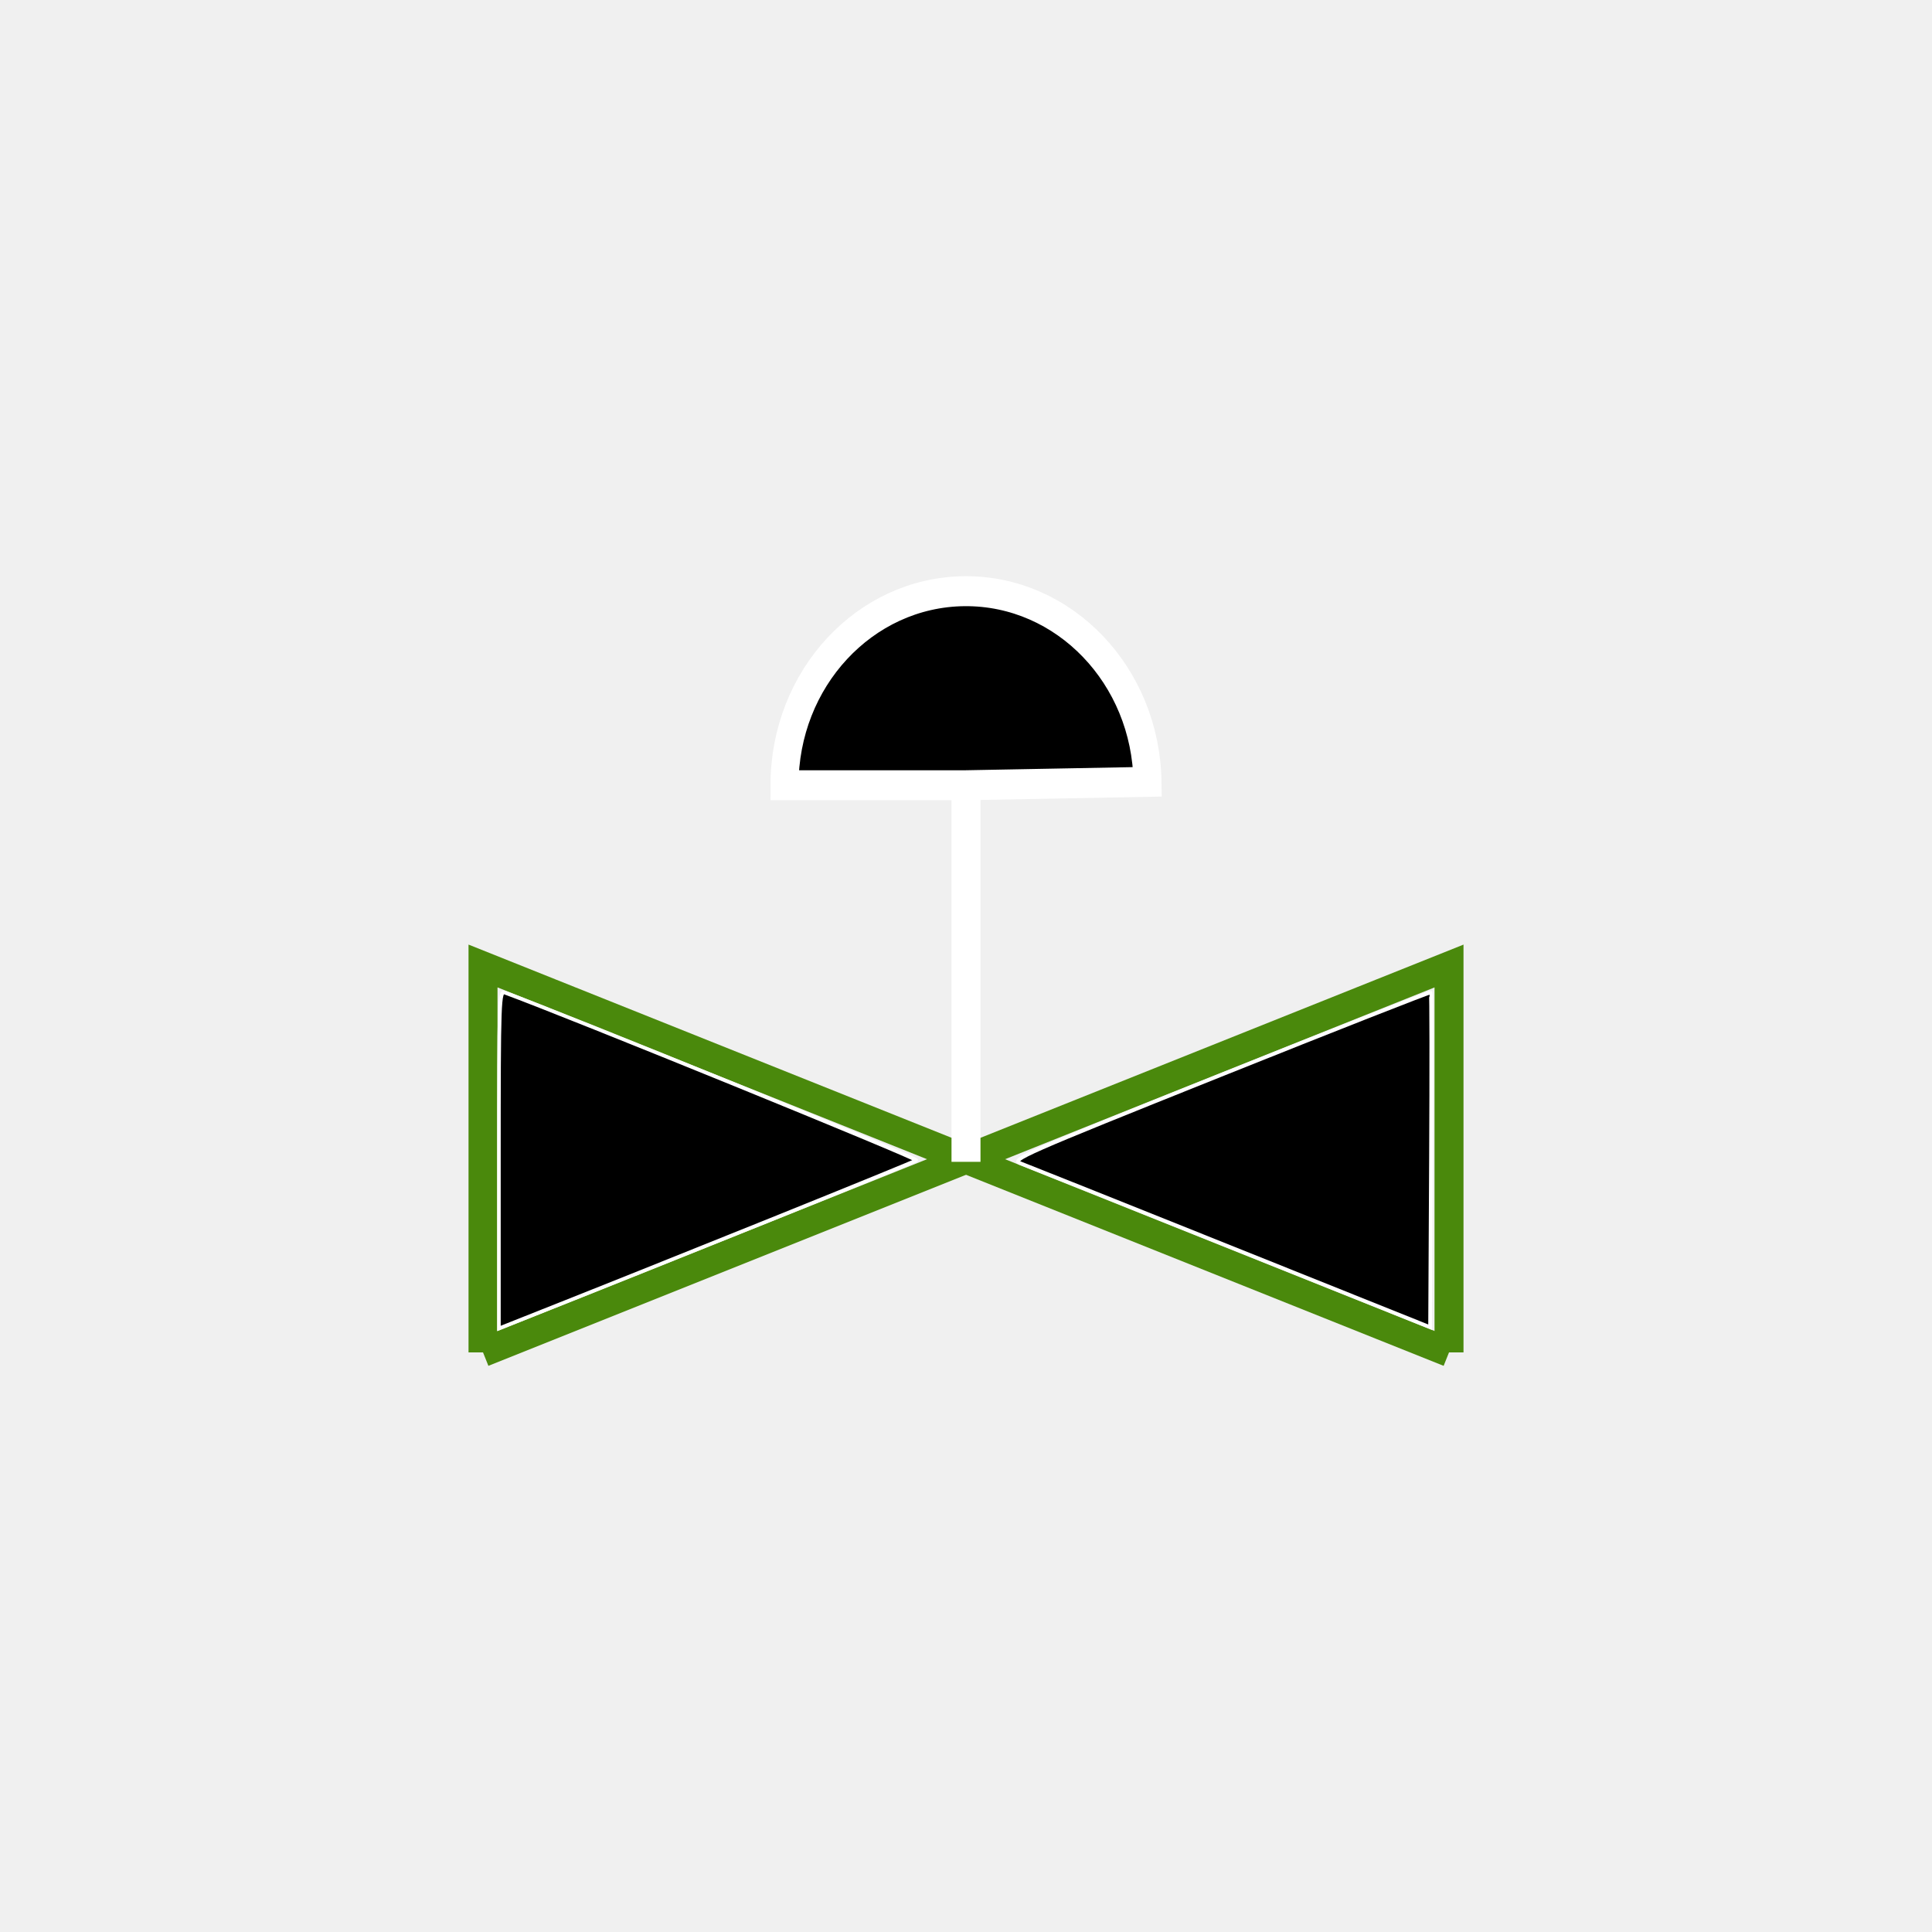
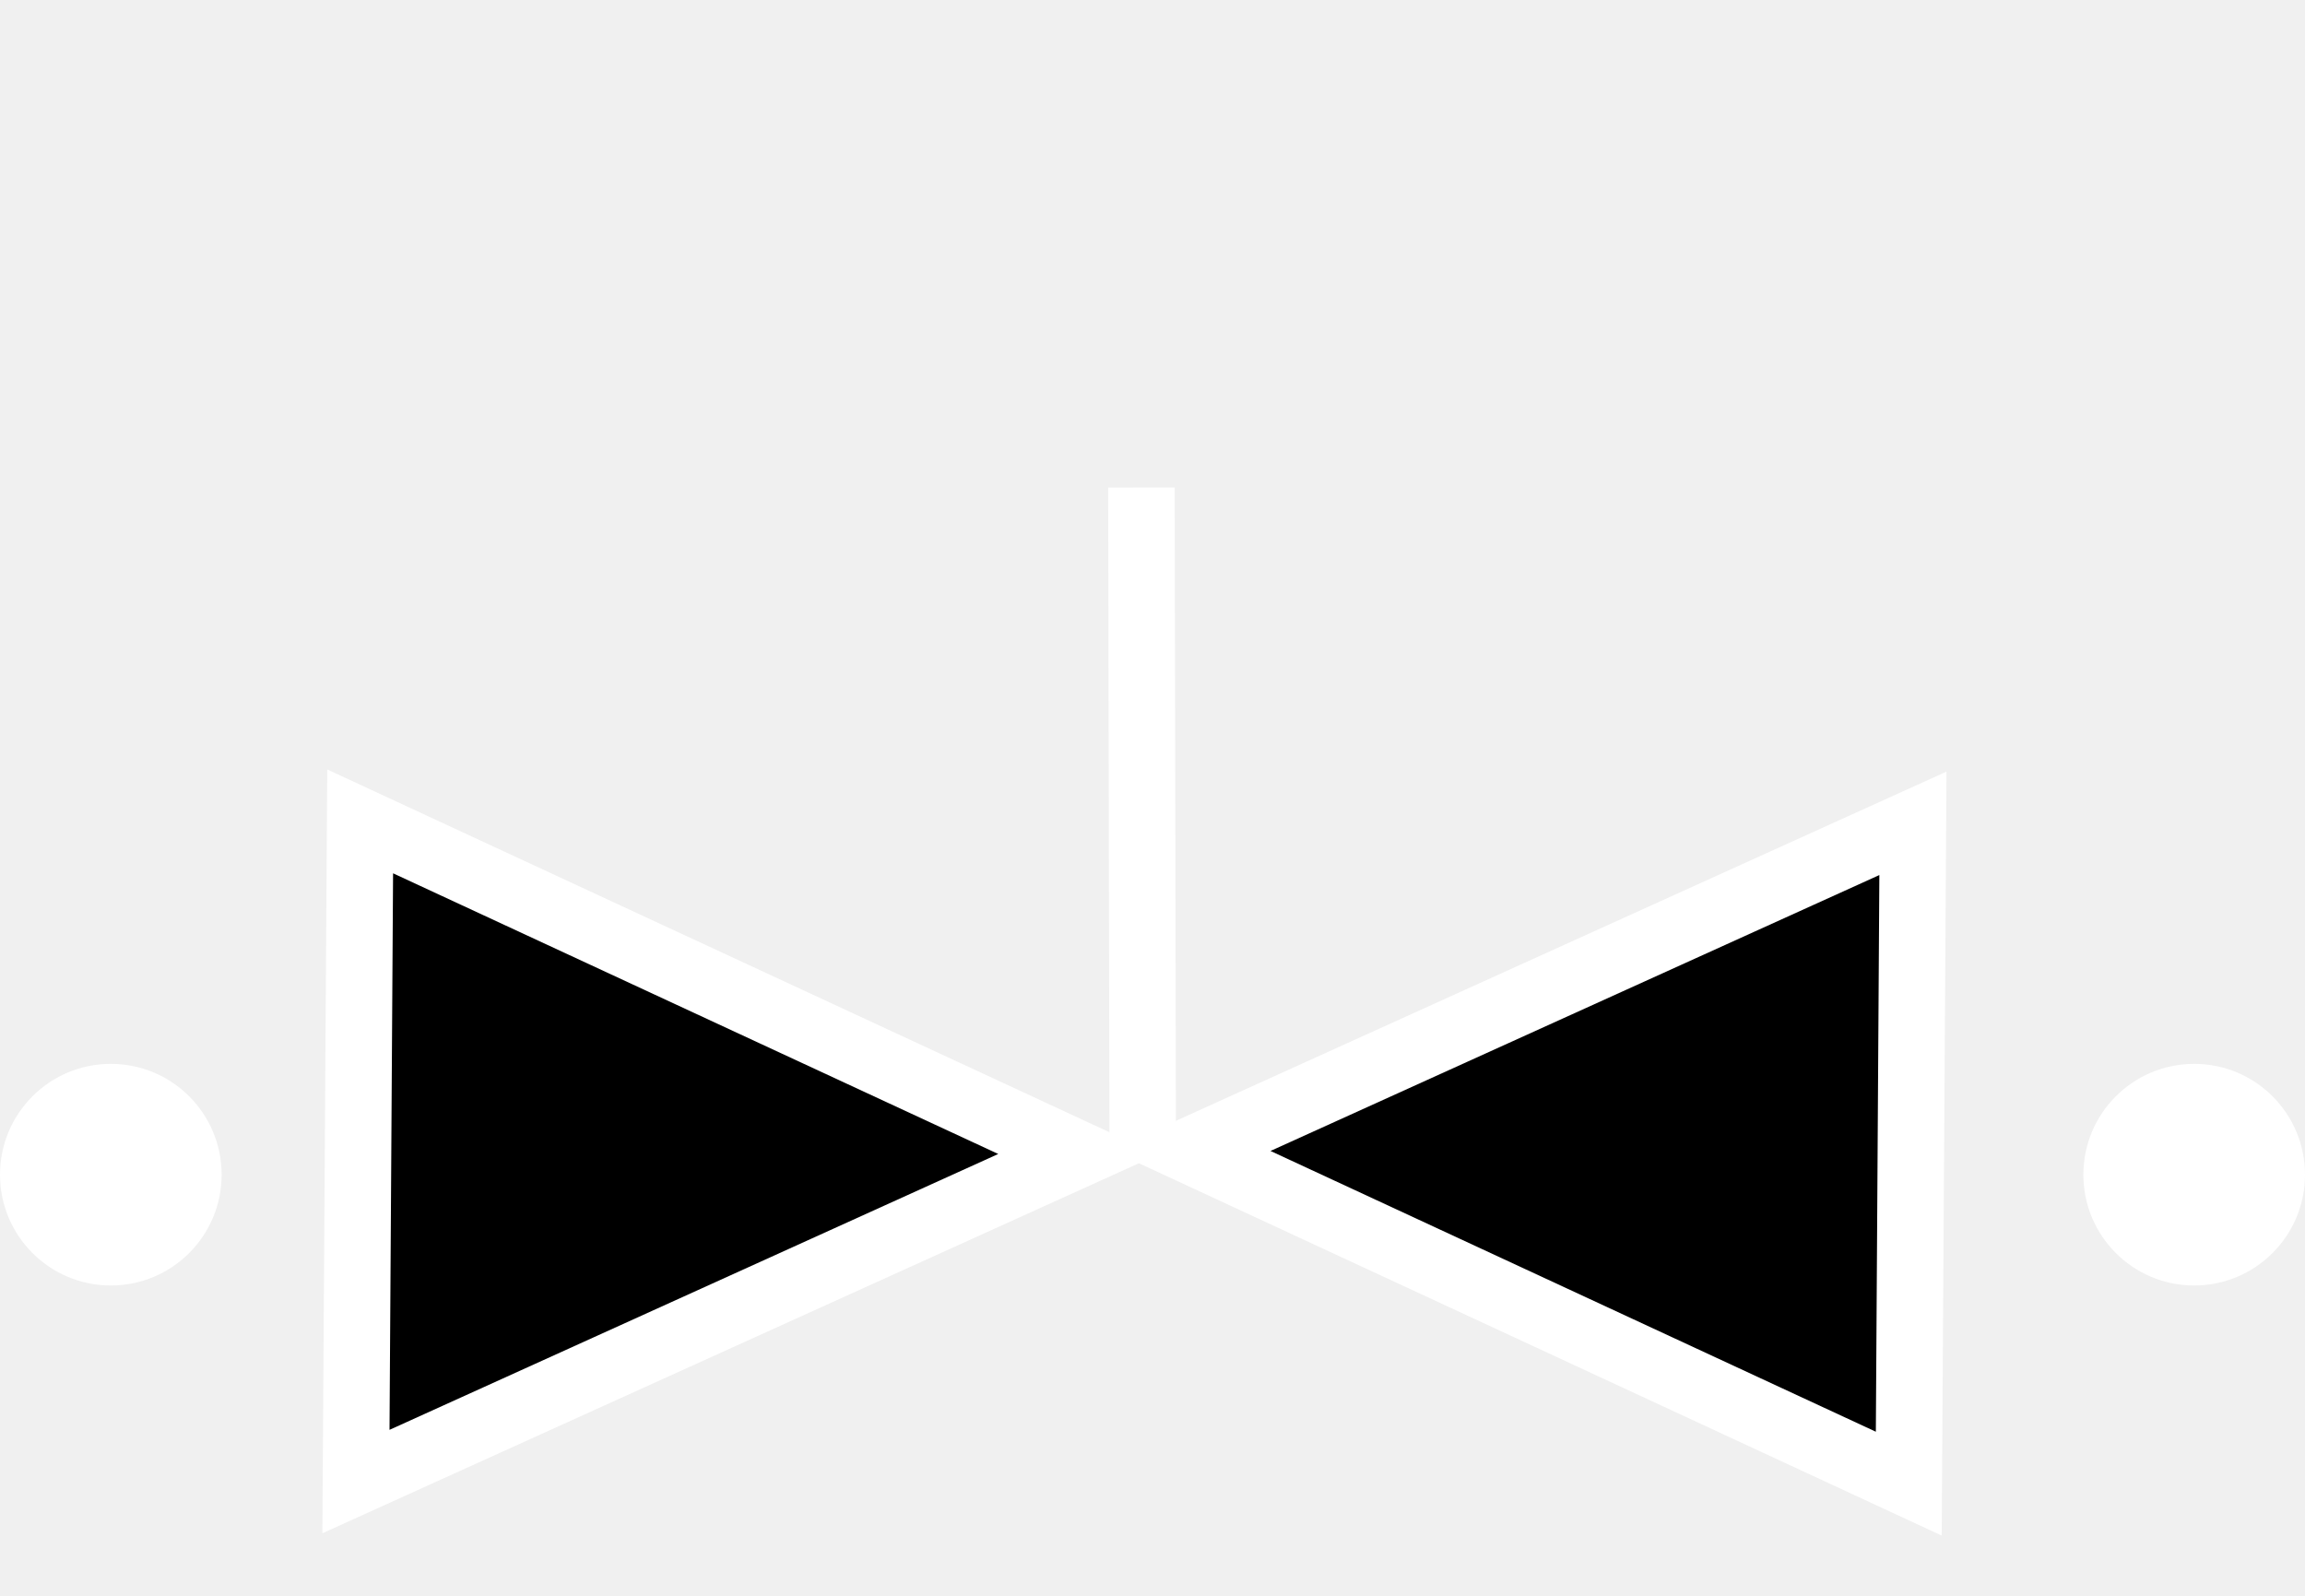
- <svg xmlns="http://www.w3.org/2000/svg" width="70.866" height="70.866" id="svg2" version="1.0">
-   <defs id="defs4" />
-   <g id="layer1">
-     <path style="fill:none;fill-rule:evenodd;stroke:#4A890C;stroke-width:1.063;stroke-linecap:butt;stroke-linejoin:miter;stroke-miterlimit:4;stroke-dasharray:none;stroke-opacity:1" d="M 17.717,49.606 L 17.717,49.606 L 17.717,35.433 L 53.15,49.606 L 53.15,49.606" id="path2178" />
-     <path style="fill:none;fill-rule:evenodd;stroke:#4A890C;stroke-width:1.063;stroke-linecap:butt;stroke-linejoin:miter;stroke-miterlimit:4;stroke-dasharray:none;stroke-opacity:1" d="M 53.15,49.606 L 53.15,35.433 L 17.717,49.606" id="path2180" />
-     <path style="fill:none;fill-rule:evenodd;stroke:#fff;stroke-width:1.063;stroke-linecap:butt;stroke-linejoin:miter;stroke-miterlimit:4;stroke-dasharray:none;stroke-opacity:1" d="M 35.433,42.616 C 35.433,28.738 35.433,28.738 35.433,28.738" id="path2781" />
-     <path style="fill:#000;fill-opacity:1;stroke:#fff;stroke-width:1.095;stroke-miterlimit:4;stroke-dasharray:none;stroke-opacity:1" id="path2883" d="M 42.519,14.297 A 7.087,7.087 0 0 1 28.346,14.173 L 35.433,14.173 z" transform="matrix(0.9393856,0,0,-1.003628,2.148261,43.0269)" />
-     <path style="fill:#000;fill-opacity:1;stroke:#ffffff;stroke-width:0.134;stroke-linecap:square;stroke-miterlimit:4;stroke-dasharray:none;stroke-dashoffset:0;stroke-opacity:1" d="M 18.299,42.529 C 18.299,36.678 18.312,36.334 18.52,36.411 C 20.768,37.233 33.678,42.493 33.61,42.559 C 33.538,42.628 24.262,46.368 18.899,48.49 L 18.299,48.728 L 18.299,42.529 z" id="path2187" />
-     <path style="fill:#000;fill-opacity:1;stroke:#ffffff;stroke-width:0.134;stroke-linecap:square;stroke-miterlimit:4;stroke-dasharray:none;stroke-dashoffset:0;stroke-opacity:1" d="M 45.132,45.746 C 41.104,44.131 37.638,42.747 37.429,42.669 C 37.073,42.536 37.51,42.343 44.745,39.445 C 48.977,37.749 52.458,36.381 52.48,36.403 C 52.503,36.425 52.506,39.197 52.488,42.562 L 52.455,48.681 L 45.132,45.746 z" id="path2189" />
-   </g>
+ <svg xmlns="http://www.w3.org/2000/svg" width="52" height="36" viewBox="0 0 52 36" fill="none">
+   <mask id="path-1-inside-1_3_3" fill="black">
+     <path d="M36 11.5C36 8.45 34.894 5.525 32.925 3.368C30.956 1.212 28.285 2.30268e-07 25.5 0C22.715 -2.30268e-07 20.044 1.212 18.075 3.368C16.106 5.525 15 8.45 15 11.5L25.5 11.5H36Z" />
+   </mask>
+   <path d="M36 11.5C36 8.45 34.894 5.525 32.925 3.368C30.956 1.212 28.285 2.30268e-07 25.5 0C22.715 -2.30268e-07 20.044 1.212 18.075 3.368C16.106 5.525 15 8.45 15 11.5L25.5 11.5H36Z" fill="black" stroke="white" stroke-width="3" mask="url(#path-1-inside-1_3_3)" />
+   <line x1="25.75" y1="10.998" x2="25.779" y2="25.998" stroke="white" stroke-width="1.5" />
+   <path d="M8.03 33.423L8.125 18.53L24.32 26.041L8.03 33.423Z" fill="black" stroke="white" stroke-width="1.5" />
+   <path d="M43.061 33.47L43.155 18.574L26.862 25.957L43.061 33.47Z" fill="black" stroke="white" stroke-width="1.5" />
+   <circle cx="2.5" cy="26.5" r="2.5" fill="white" />
+   <circle cx="49.5" cy="26.5" r="2.5" fill="white" />
</svg>
